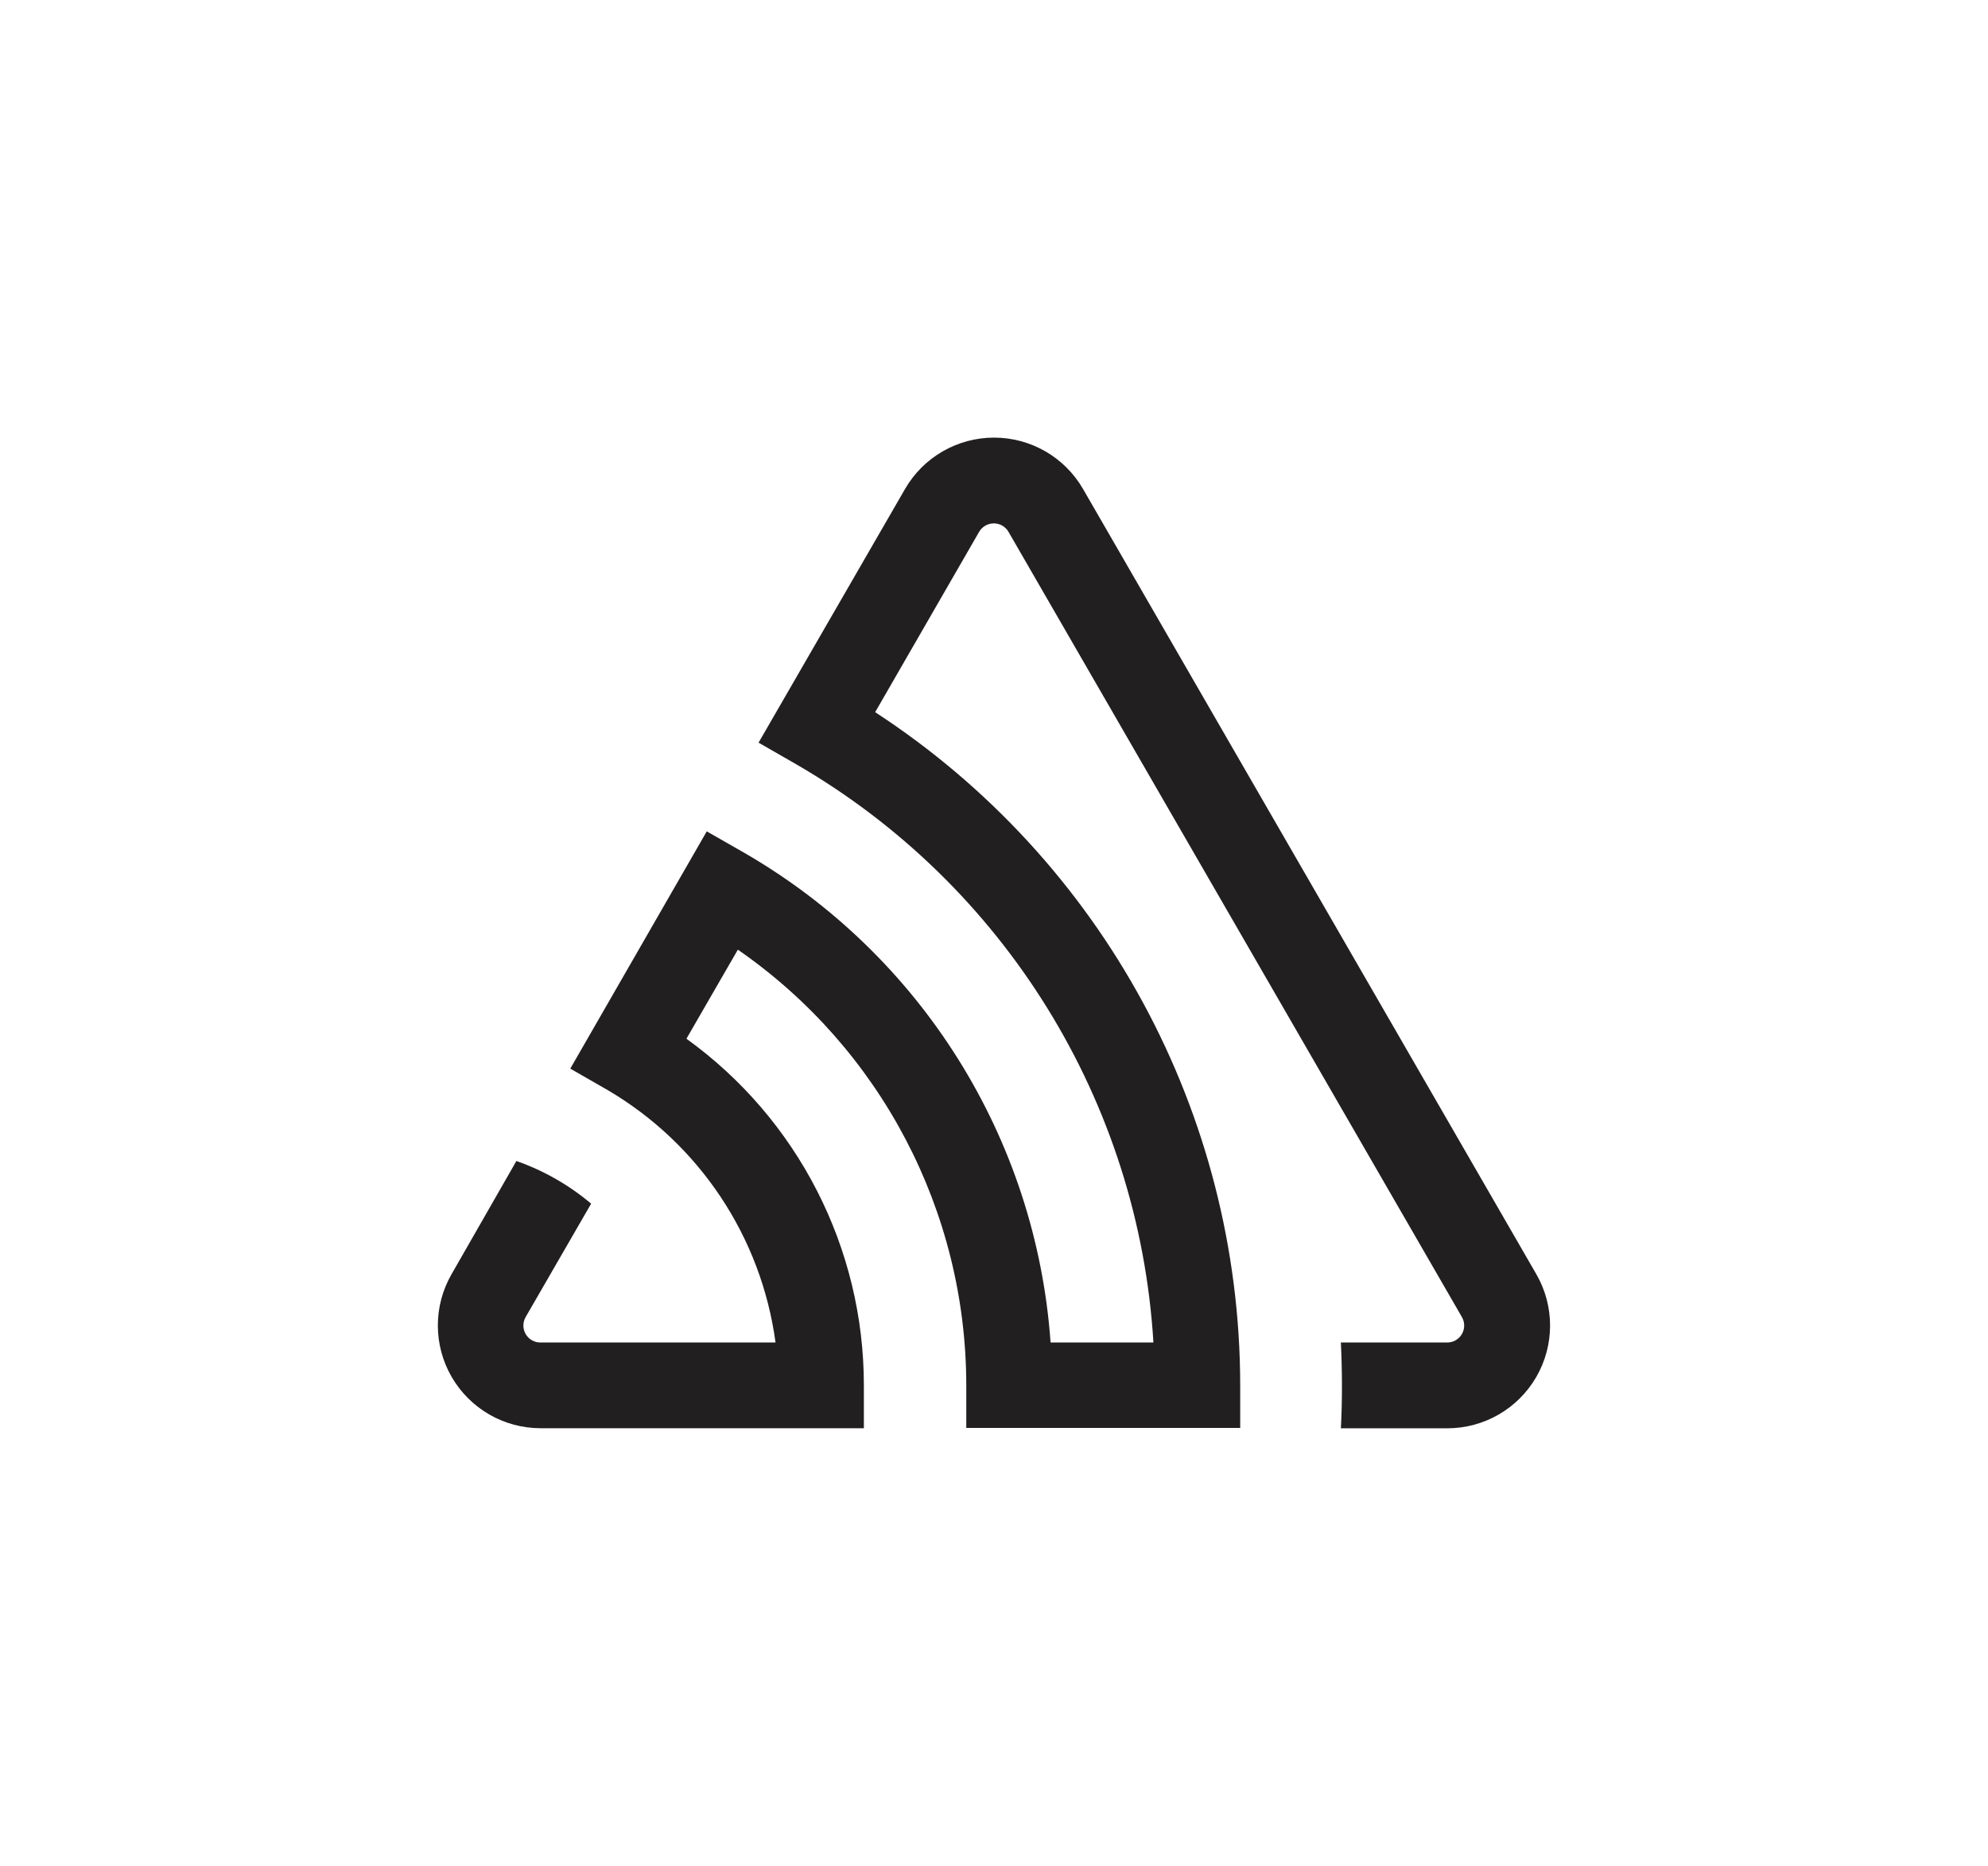
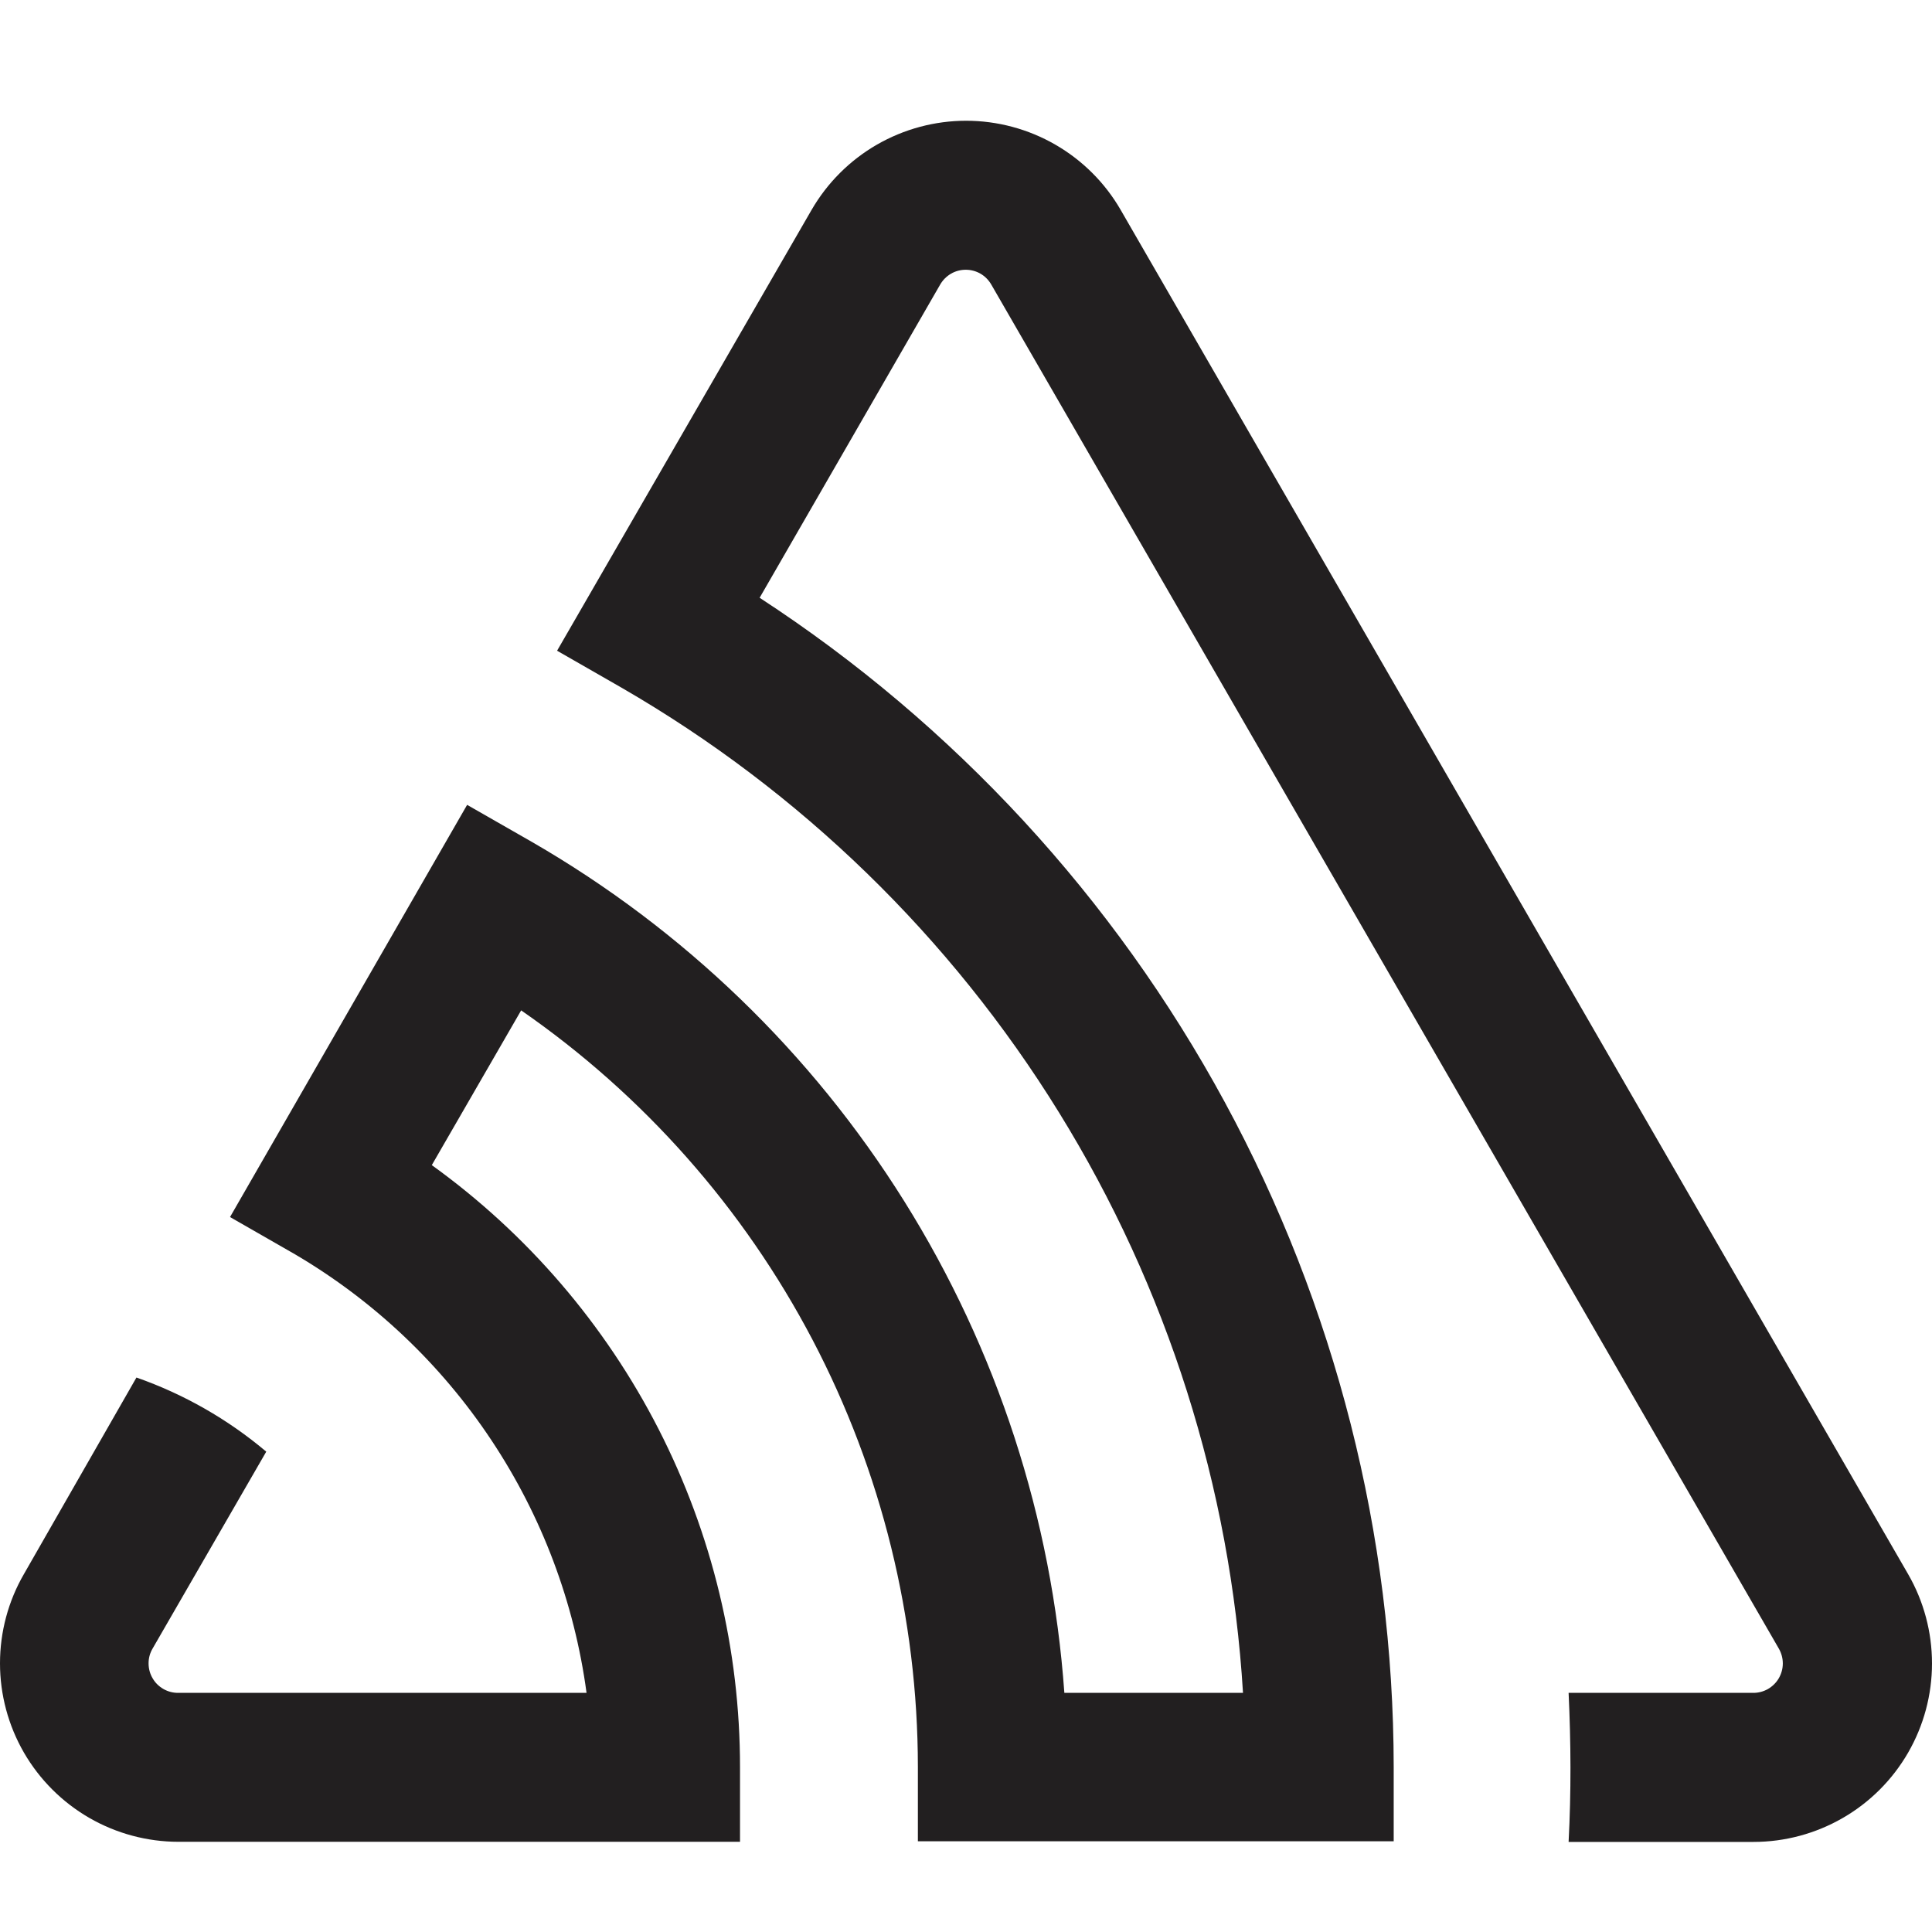
- <svg xmlns="http://www.w3.org/2000/svg" viewBox="0 0 265.98 249.68">
-   <path d="M144.9,65.43a13.75,13.75,0,0,0-23.81,0l-19.6,33.95,5,2.87a96.14,96.14,0,0,1,47.83,77.4H140.56a82.4,82.4,0,0,0-41-65.54l-5-2.86L76.3,143l5,2.87a46.35,46.35,0,0,1,22.46,33.78H72.33a2.27,2.27,0,0,1-2-3.41l8.76-15.17a31.87,31.87,0,0,0-10-5.71L60.42,170.5a13.75,13.75,0,0,0,11.91,20.62h43.25v-5.73A57.16,57.16,0,0,0,91.84,139l6.88-11.92a70.93,70.93,0,0,1,30.56,58.26v5.74h36.65v-5.73A107.62,107.62,0,0,0,117.09,95.3L131,71.17a2.27,2.27,0,0,1,3.93,0l60.66,105.07a2.27,2.27,0,0,1-2,3.41H179.4c.18,3.83.2,7.66,0,11.48h14.24a13.75,13.75,0,0,0,11.91-20.62Z" style="fill:#221f20" />
+ <svg xmlns="http://www.w3.org/2000/svg" width="32" height="32" viewBox="0 0 32 32" fill="none">
+   <path d="M18.562 3.477C18.303 3.028 17.929 2.655 17.48 2.396C17.031 2.137 16.521 2 16.002 2C15.483 2 14.974 2.137 14.524 2.396C14.075 2.655 13.702 3.028 13.442 3.477L9.227 10.778L10.303 11.395C13.258 13.104 15.744 15.519 17.539 18.424C19.334 21.328 20.381 24.631 20.588 28.039H17.629C17.424 25.148 16.513 22.352 14.976 19.894C13.439 17.437 11.322 15.395 8.812 13.946L7.737 13.331L3.81 20.158L4.886 20.775C6.189 21.541 7.301 22.592 8.137 23.851C8.974 25.109 9.514 26.542 9.715 28.039H2.957C2.87 28.041 2.785 28.019 2.71 27.977C2.634 27.934 2.571 27.873 2.528 27.798C2.484 27.724 2.461 27.639 2.461 27.552C2.46 27.466 2.483 27.381 2.527 27.306L4.41 24.044C3.774 23.507 3.045 23.091 2.26 22.816L0.396 26.072C0.136 26.521 -0 27.031 1.34449e-07 27.55C0 28.069 0.137 28.579 0.396 29.028C0.656 29.477 1.029 29.85 1.479 30.11C1.928 30.369 2.438 30.506 2.957 30.506H12.257V29.274C12.258 27.325 11.795 25.405 10.908 23.67C10.02 21.936 8.733 20.437 7.152 19.298L8.632 16.735C10.657 18.137 12.313 20.009 13.458 22.191C14.602 24.373 15.201 26.799 15.203 29.263V30.497H23.084V29.265C23.081 25.419 22.119 21.634 20.285 18.253C18.451 14.872 15.804 12.001 12.582 9.901L15.573 4.712C15.616 4.638 15.678 4.576 15.752 4.533C15.826 4.49 15.91 4.468 15.996 4.468C16.081 4.468 16.165 4.49 16.24 4.533C16.314 4.576 16.375 4.638 16.418 4.712L29.463 27.306C29.506 27.381 29.529 27.466 29.529 27.552C29.529 27.639 29.505 27.724 29.462 27.798C29.418 27.873 29.355 27.934 29.28 27.977C29.204 28.019 29.119 28.041 29.033 28.039H25.981C26.02 28.863 26.024 29.687 25.981 30.508H29.043C29.562 30.508 30.072 30.371 30.521 30.112C30.971 29.853 31.344 29.48 31.604 29.03C31.863 28.581 32 28.071 32 27.552C32 27.033 31.864 26.523 31.605 26.074L18.562 3.477Z" fill="#221F20" />
</svg>
